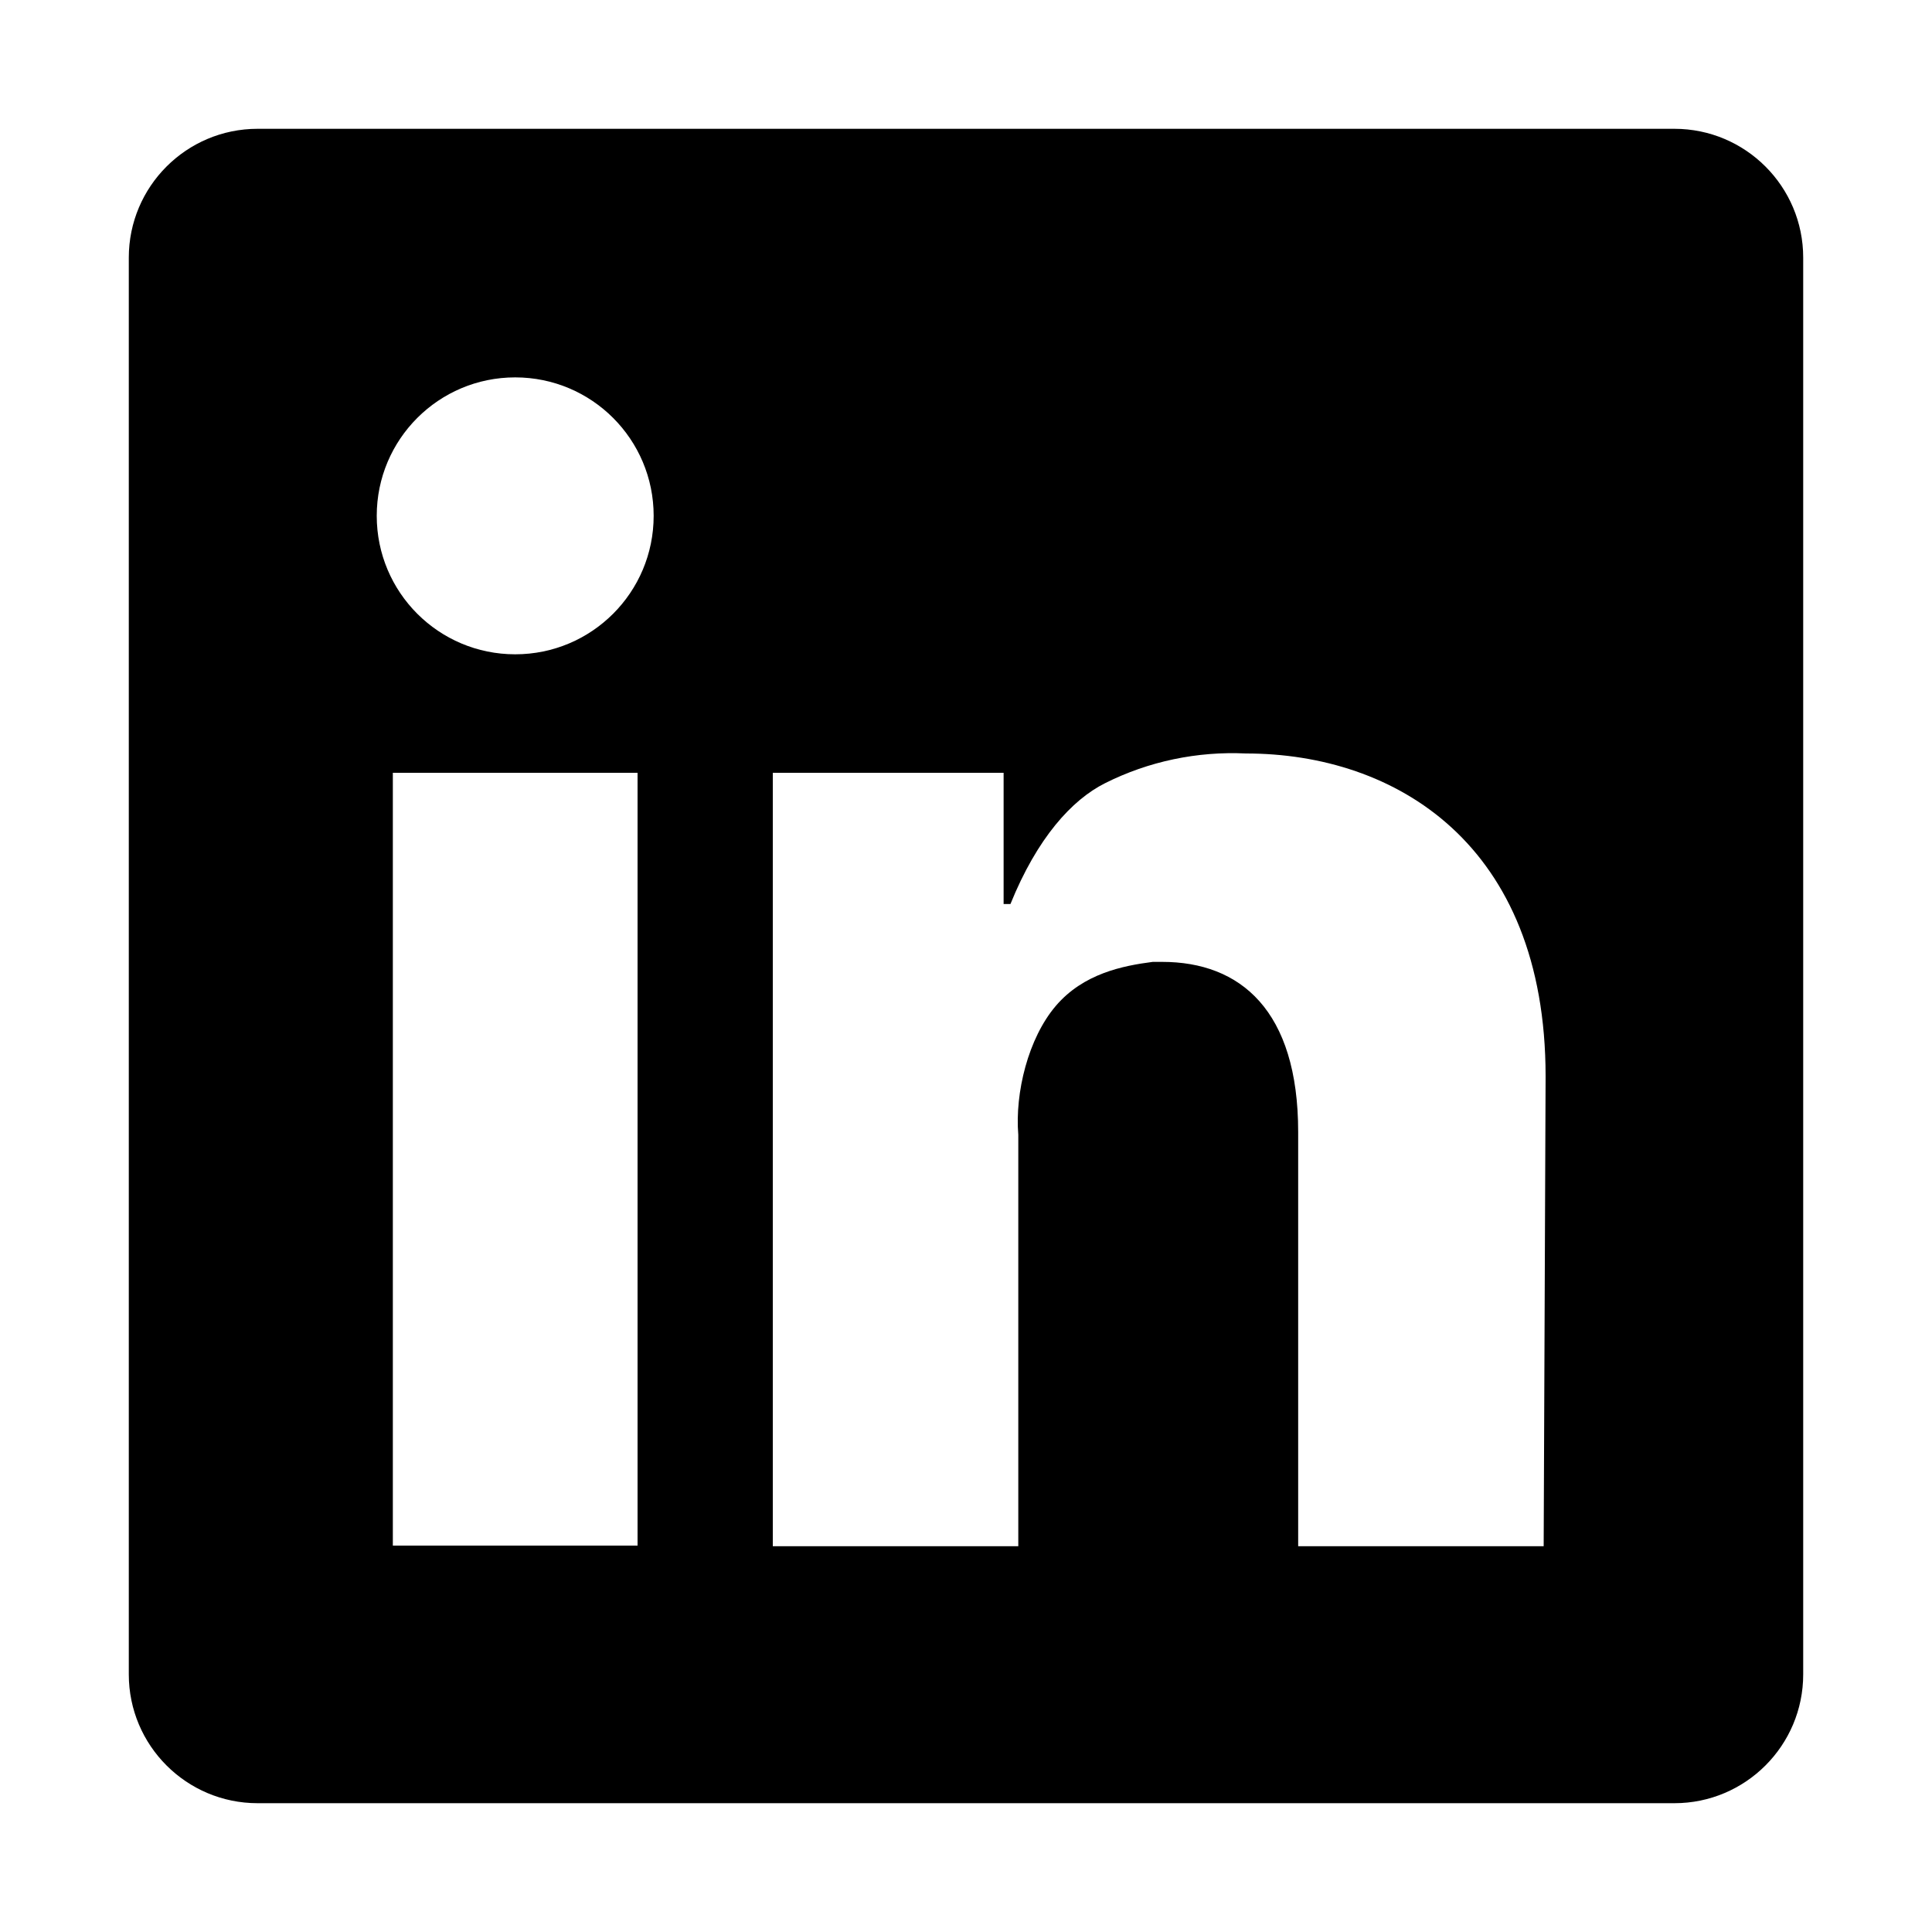
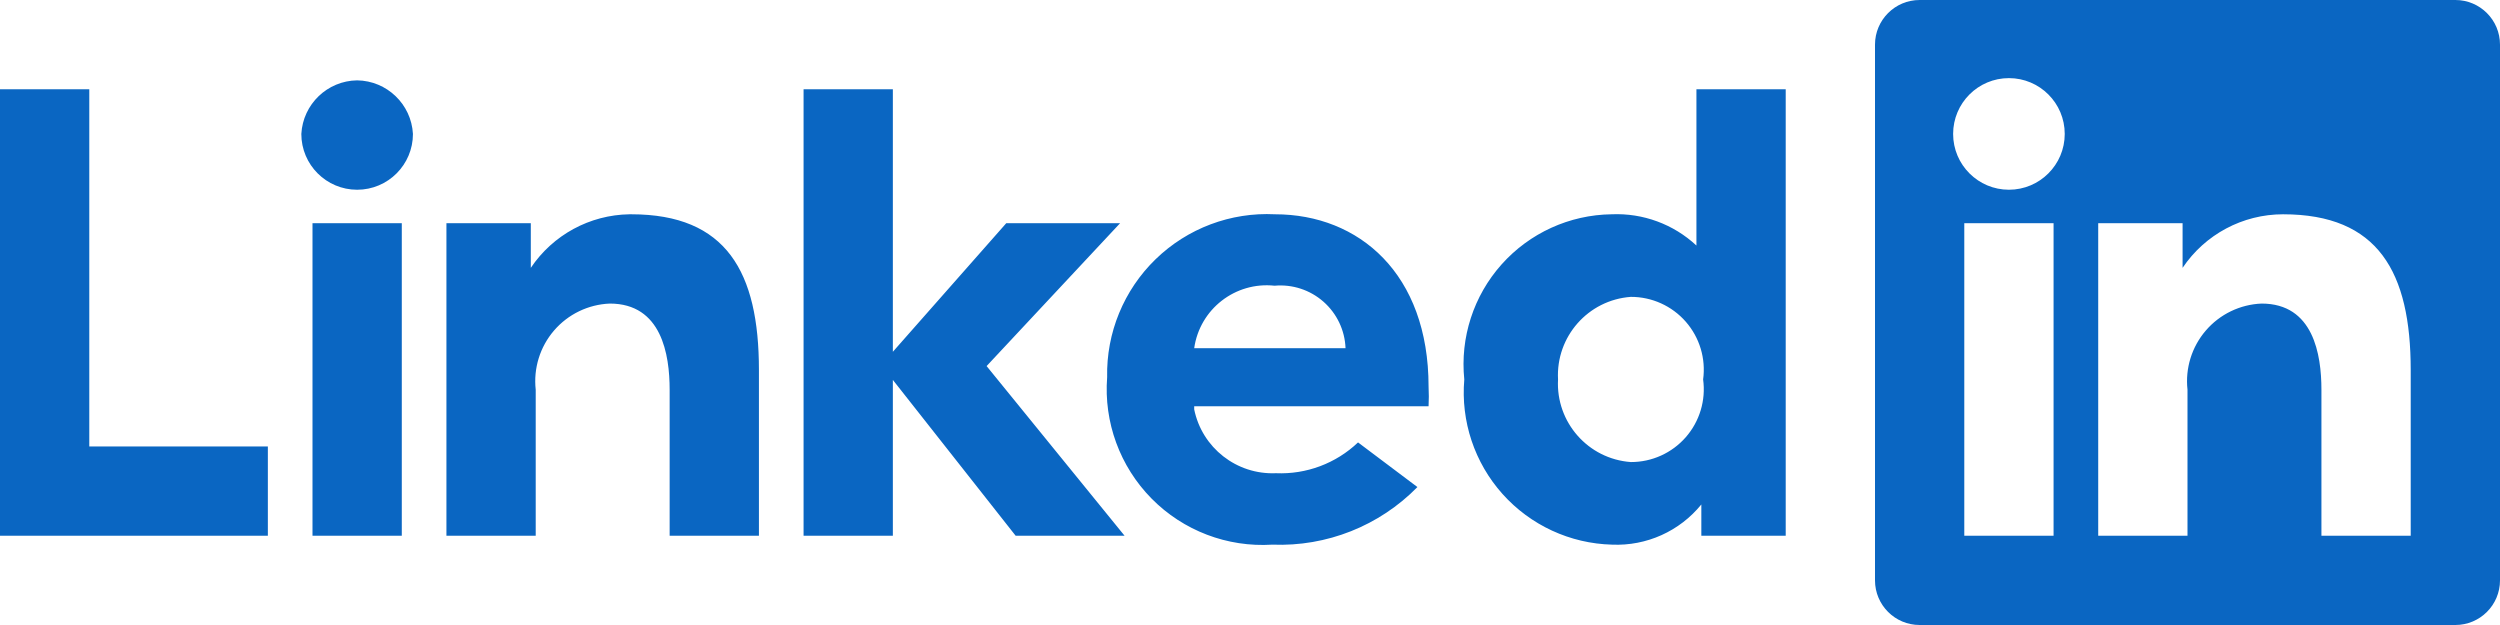
- <svg xmlns="http://www.w3.org/2000/svg" width="15" height="15" viewBox="0 0 15 15" fill="none">
-   <path d="M2 1C1.448 1 1 1.448 1 2V13C1 13.552 1.448 14 2 14H13C13.552 14 14 13.552 14 13V2C14 1.448 13.552 1 13 1H2ZM3.05 6H4.95V12H3.05V6ZM5.075 4.005C5.075 4.599 4.594 5.08 4 5.08C3.406 5.08 2.925 4.599 2.925 4.005C2.925 3.411 3.406 2.93 4 2.93C4.594 2.93 5.075 3.411 5.075 4.005ZM12 8.357C12 6.552 10.833 5.85 9.674 5.85C9.295 5.832 8.917 5.911 8.579 6.081C8.322 6.21 8.053 6.505 7.845 7.019H7.792V6H6V12.005H7.906V8.811C7.879 8.484 7.983 8.061 8.197 7.81C8.412 7.558 8.718 7.498 8.95 7.468H9.023C9.629 7.468 10.079 7.843 10.079 8.789V12.005H11.985L12 8.357Z" fill="currentColor" fill-rule="evenodd" clip-rule="evenodd" />
+ <svg xmlns="http://www.w3.org/2000/svg" viewBox="0 0 512 128">
+   <path fill="#0a66c2" d="m202.057 74.971 28.252 34.743H208l-25.143-31.908v31.908h-18.286V18.286h18.286v53.76l23.223-26.332h23.314zm-73.143-31.085a24.777 24.777 0 0 0-20.205 10.971v-9.143h-17.28v64h18.285V79.817a15.909 15.909 0 0 1 15.177-17.646c10.606 0 12.252 10.423 12.252 17.646v29.897h18.286v-33.92c0-20.114-6.675-31.908-26.149-31.908zm163.657 35.291c.07 1.34.07 2.683 0 4.023h-48v.64a16.366 16.366 0 0 0 16.732 13.074 22.949 22.949 0 0 0 16.823-6.308l12.16 9.143a39.406 39.406 0 0 1-29.715 11.794 31.909 31.909 0 0 1-33.828-34.286 32.731 32.731 0 0 1 34.377-33.371c17.189 0 31.451 12.16 31.451 35.291zm-17.005-7.863a13.349 13.349 0 0 0-14.537-12.8c-8.04-.869-15.321 4.794-16.458 12.8zM18.286 18.286H0v91.428h54.857V91.43H18.286zm329.143 0h18.285v91.428h-17.28v-6.4a22.309 22.309 0 0 1-18.285 8.229 31.177 31.177 0 0 1-30.263-33.829 30.72 30.72 0 0 1 30.171-33.828 23.954 23.954 0 0 1 17.372 6.4zm1.371 59.428A14.903 14.903 0 0 0 333.989 60.8c-8.747.635-15.375 8.157-14.903 16.914-.472 8.757 6.156 16.28 14.903 16.915A14.903 14.903 0 0 0 348.8 77.714zM73.143 16.457A11.611 11.611 0 0 0 61.714 27.43c0 6.311 5.117 11.428 11.429 11.428S84.57 33.74 84.57 27.43a11.611 11.611 0 0 0-11.428-10.972zM64 109.714h18.286v-64H64zM512 9.143v109.714a9.143 9.143 0 0 1-9.143 9.143H393.143a9.143 9.143 0 0 1-9.143-9.143V9.143A9.143 9.143 0 0 1 393.143 0h109.714A9.143 9.143 0 0 1 512 9.143zm-91.429 36.571h-18.285v64h18.285zm2.286-18.285c0-6.312-5.117-11.429-11.428-11.429C405.117 16 400 21.117 400 27.429c0 6.311 5.117 11.428 11.429 11.428 6.311 0 11.428-5.117 11.428-11.428zm70.857 48.365c0-20.114-6.674-31.908-26.148-31.908a24.777 24.777 0 0 0-20.572 10.971v-9.143h-17.28v64H448V79.817a15.909 15.909 0 0 1 15.177-17.646c10.606 0 12.252 10.423 12.252 17.646v29.897h18.285z" />
</svg>
